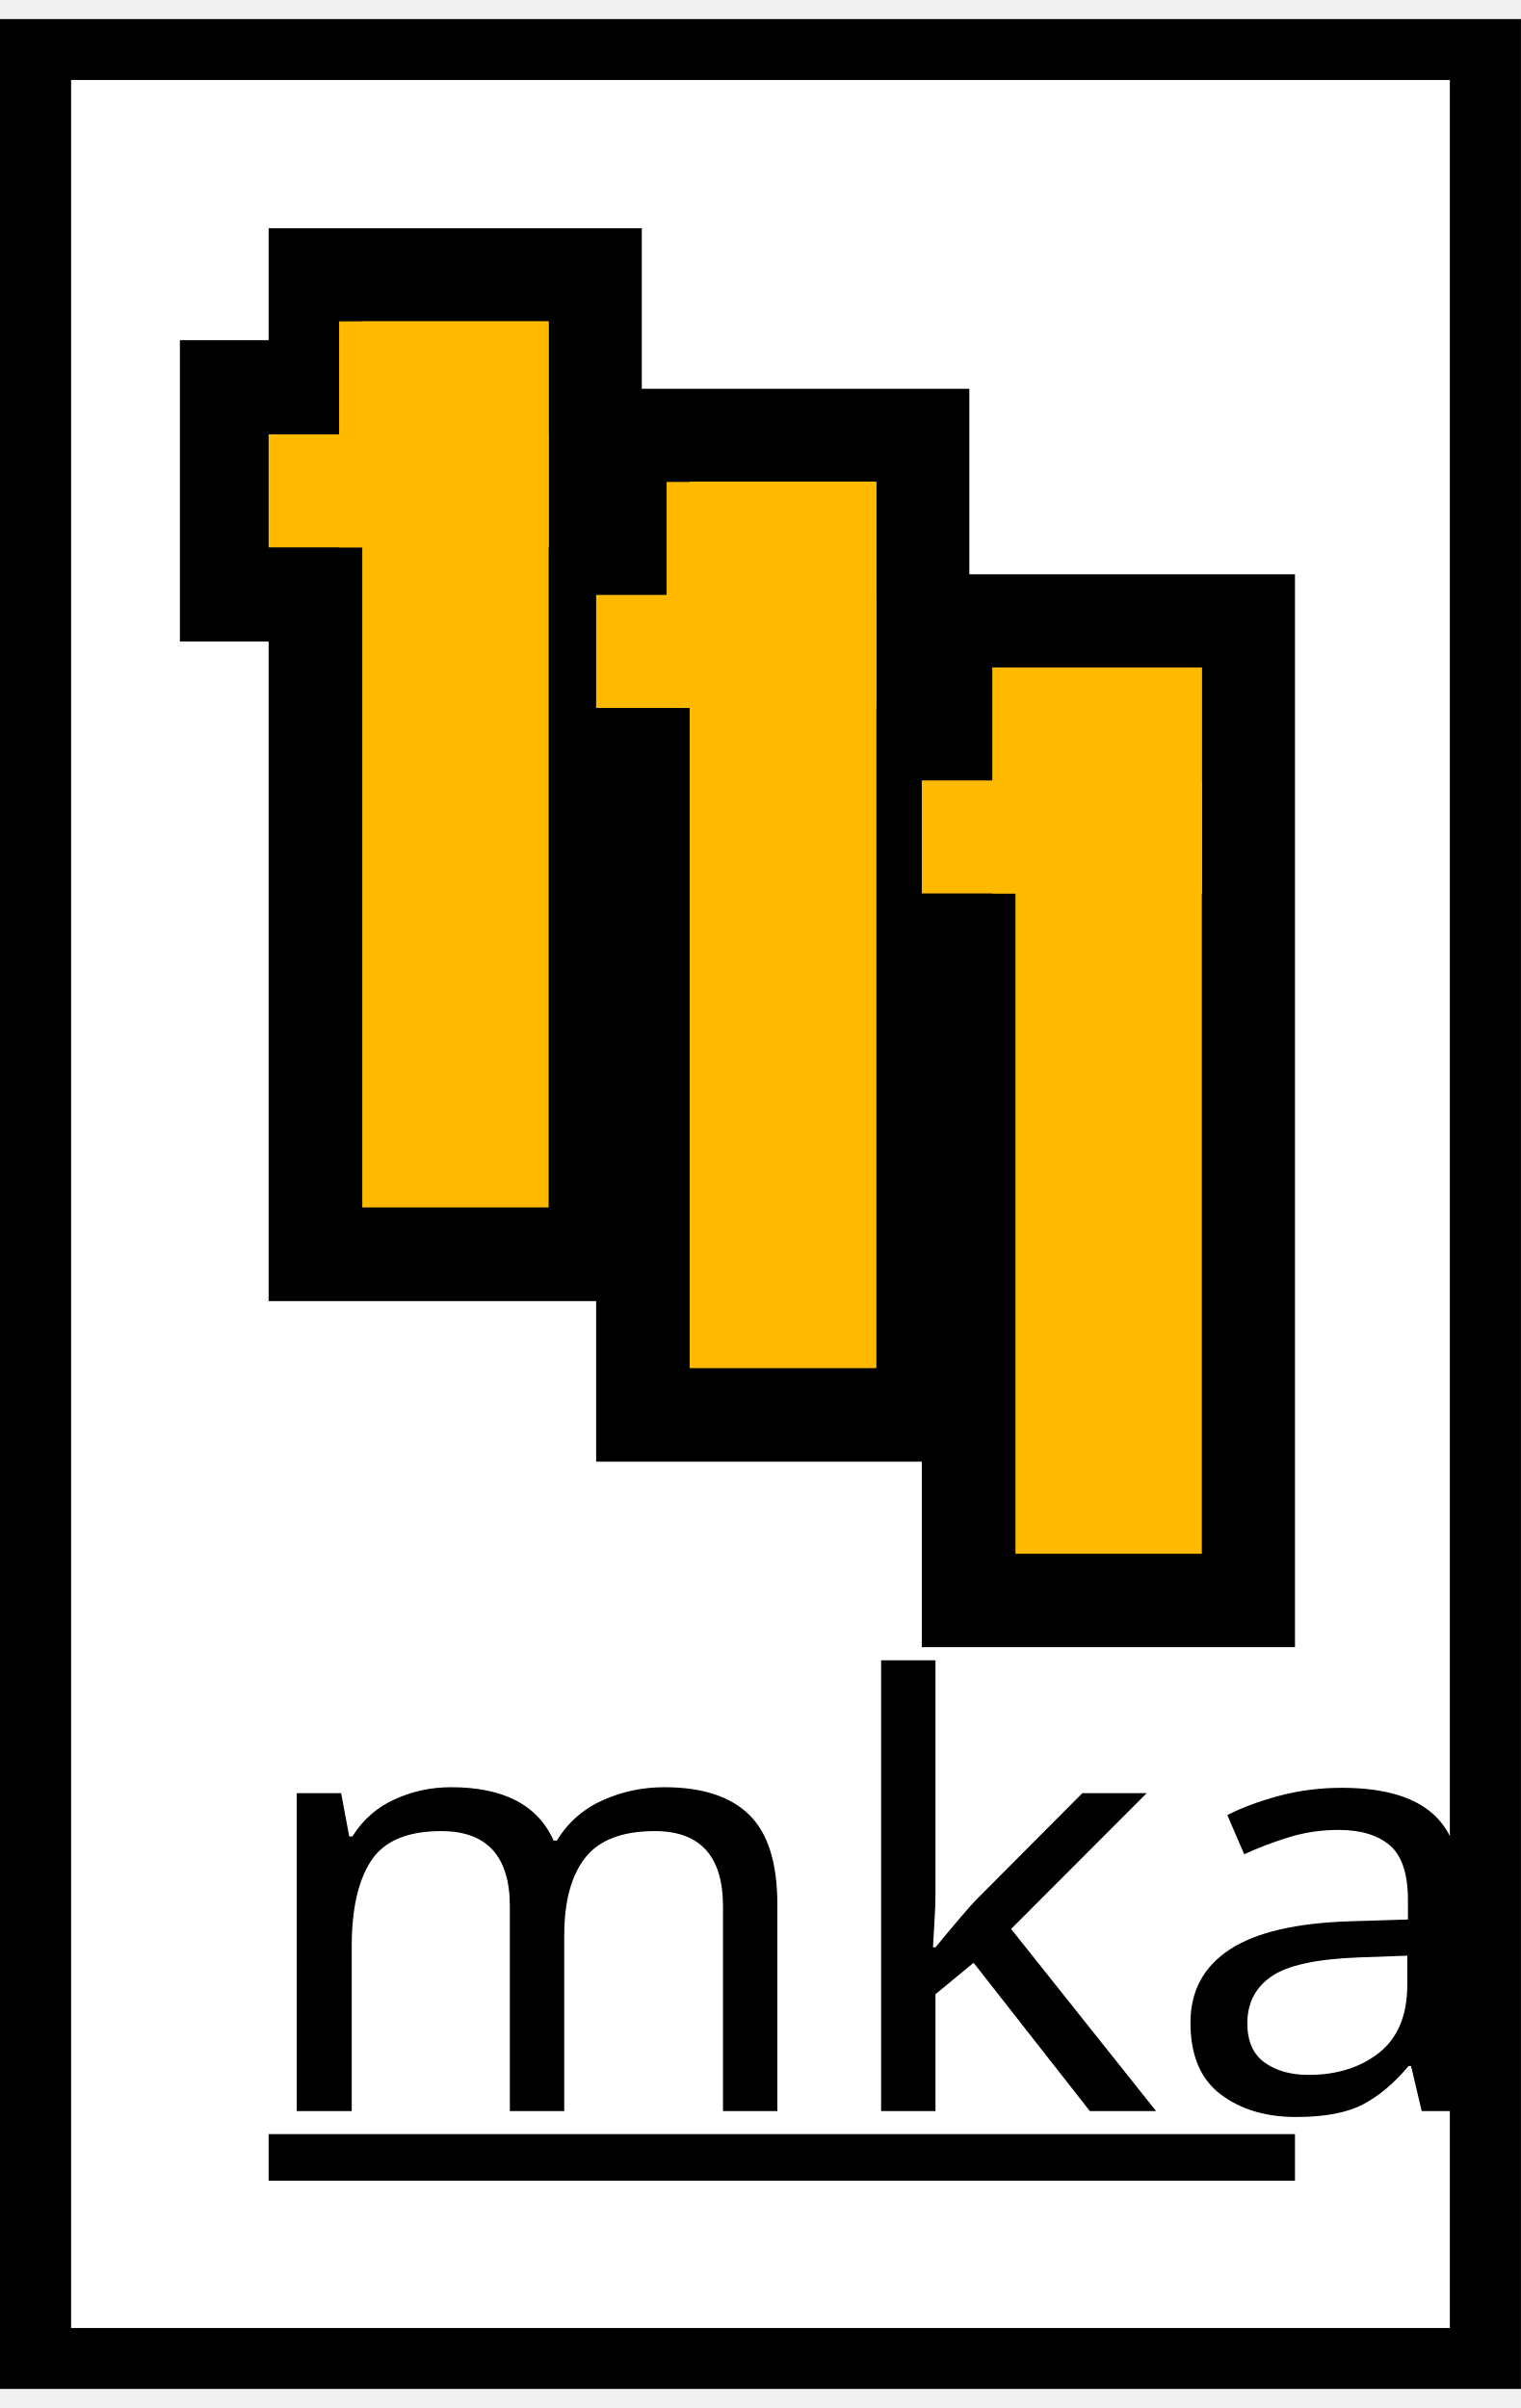
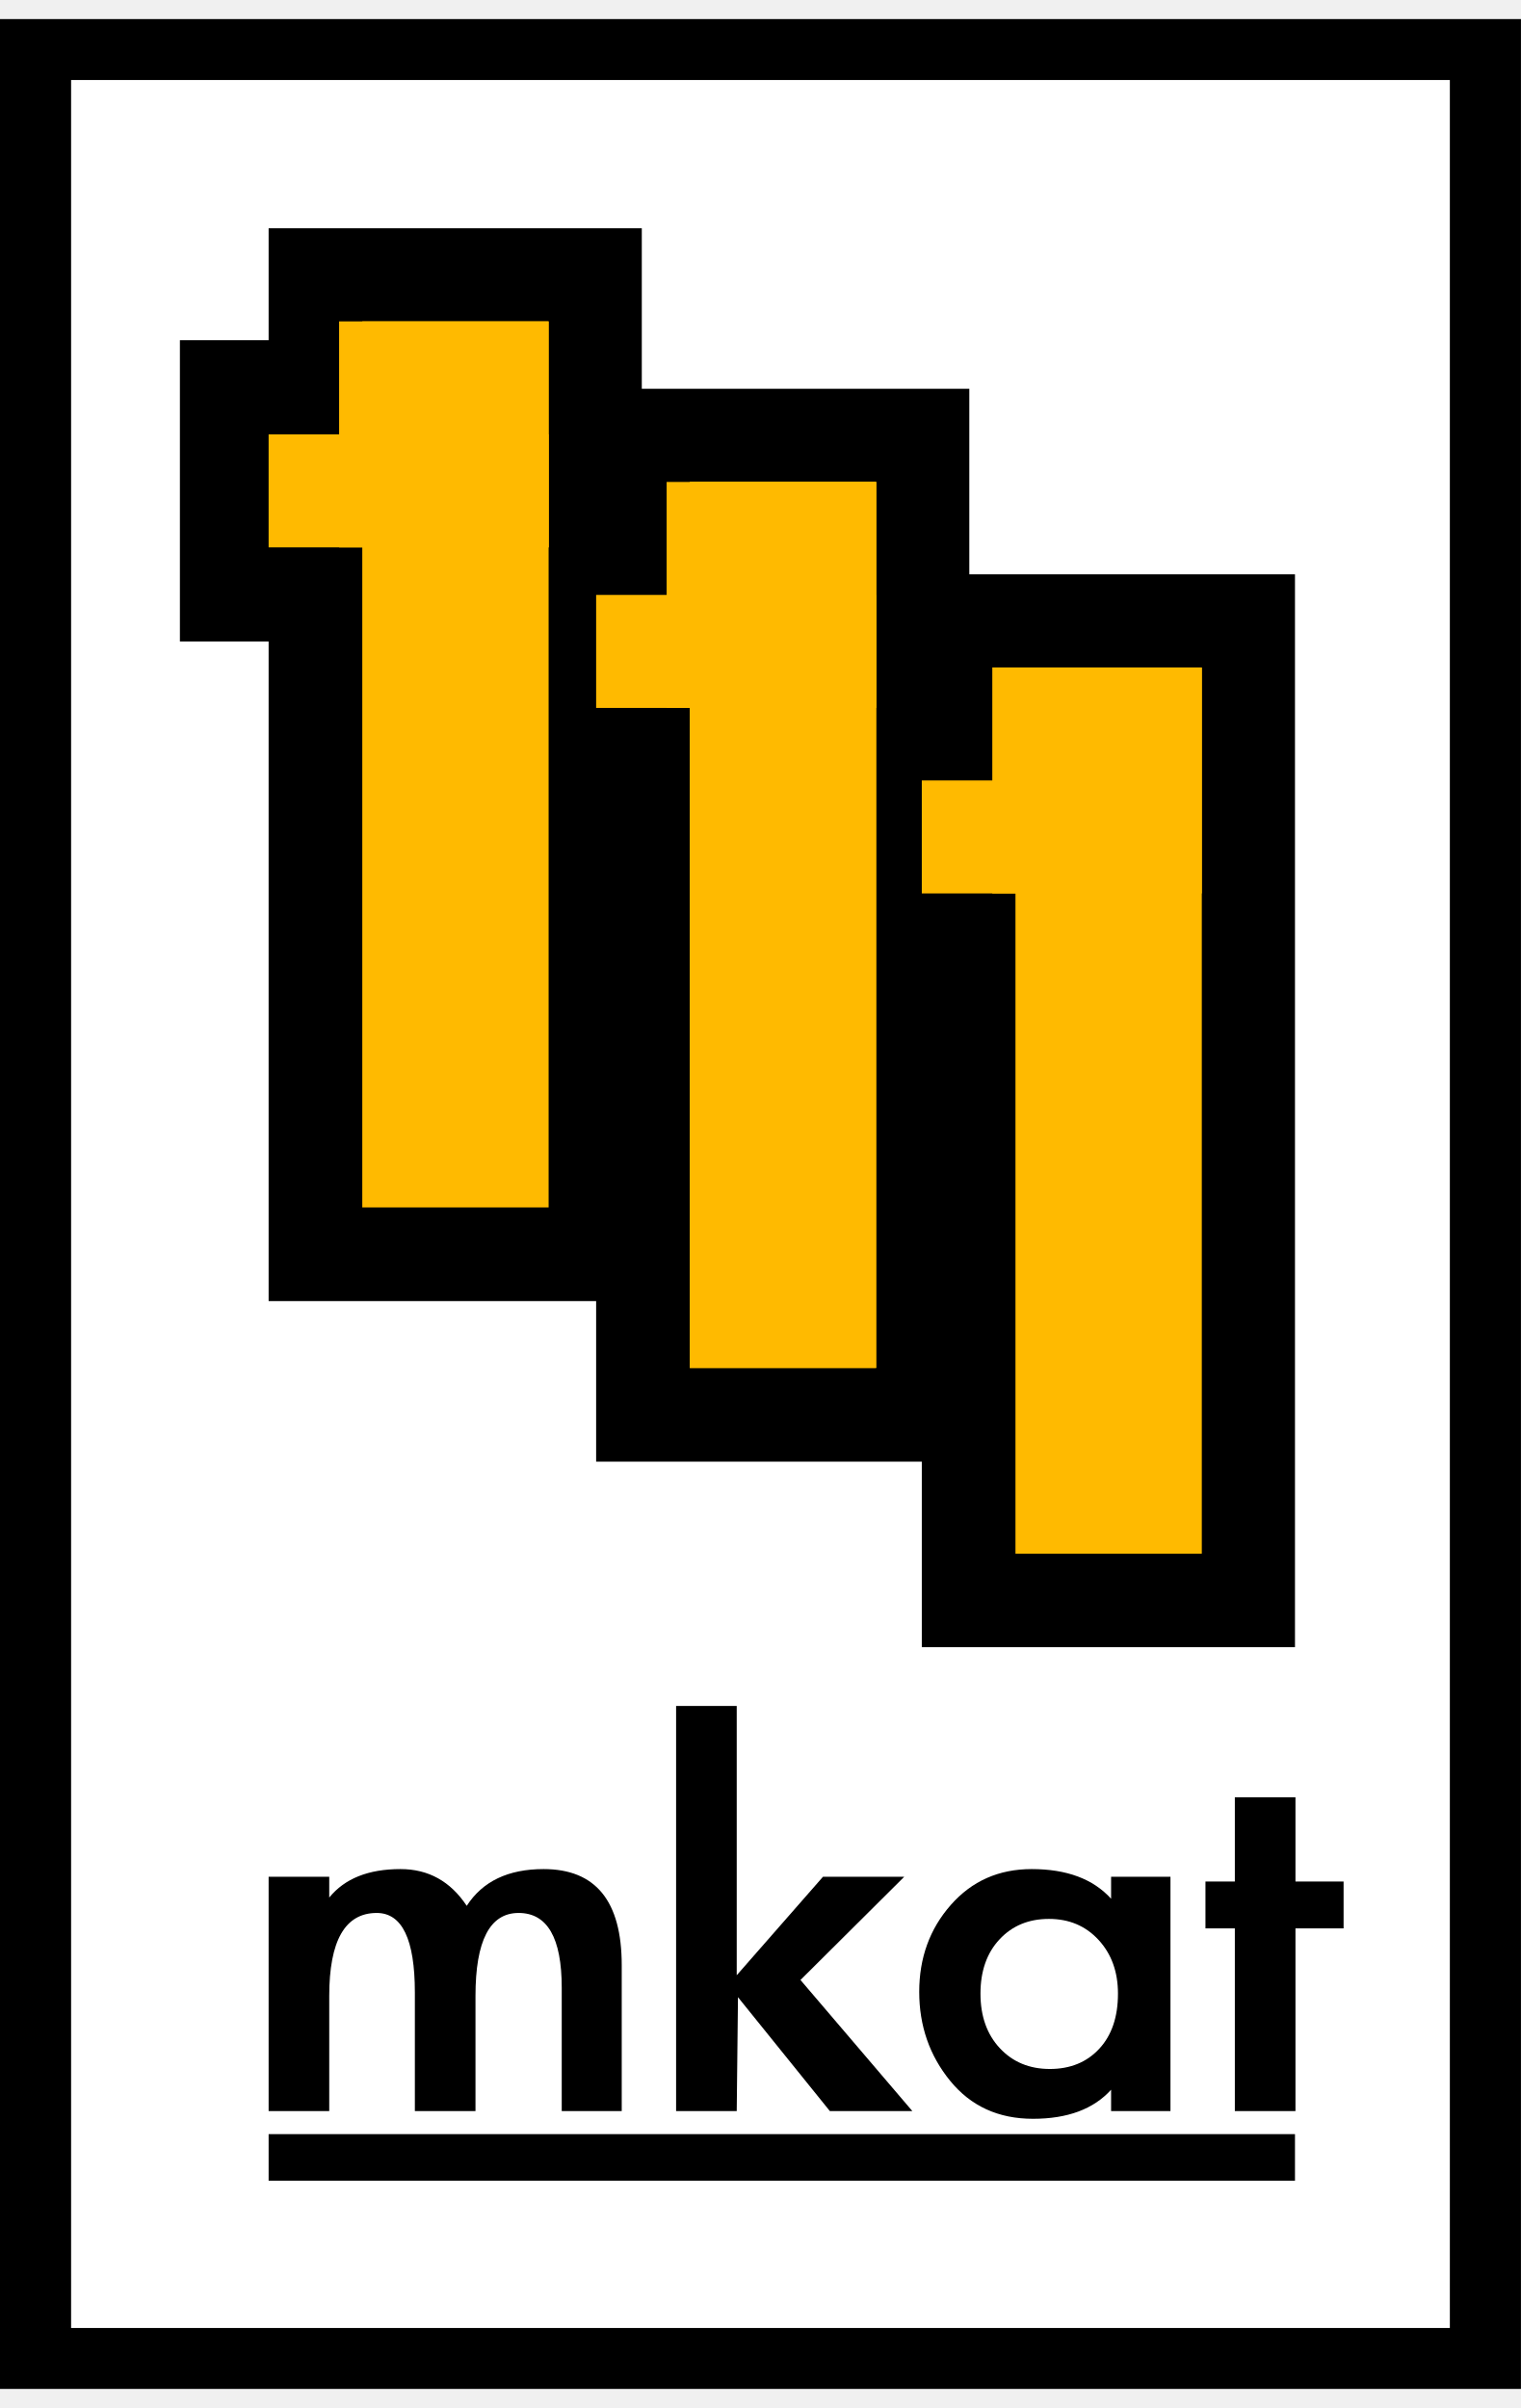
<svg xmlns="http://www.w3.org/2000/svg" width="100%" height="100%" viewBox="0 0 24 38" version="1.1" xml:space="preserve" style="fill-rule:evenodd;clip-rule:evenodd;stroke-linejoin:round;stroke-miterlimit:2;">
  <g transform="matrix(0.0400668,0,0,0.0400668,-6.01002,-9.11462)">
    <g transform="matrix(1.07734,0,0,0.947602,-33.1475,42.6368)">
      <rect x="170" y="203" width="556" height="985" />
    </g>
    <g transform="matrix(0.976619,0,0,0.898871,11.9748,76.5292)">
      <rect x="170" y="203" width="556" height="985" style="fill:white;" />
    </g>
    <g>
      <g>
        <g transform="matrix(-0.24618,0,0,0.707808,437.225,217.572)">
          <rect x="140" y="141" width="597" height="597" />
        </g>
        <g transform="matrix(-0.168697,0,0,0.19881,345.183,333.44)">
          <rect x="140" y="141" width="597" height="597" />
        </g>
-         <g transform="matrix(-0.780714,0,0,1.44206,553.437,-1036.08)">
-           <rect x="240" y="964" width="94" height="242" style="fill:rgb(255,186,0);" />
-         </g>
-         <g transform="matrix(-0.877784,0,0,0.367774,576.734,-0.468467)">
-           <rect x="240" y="964" width="94" height="242" style="fill:rgb(255,186,0);" />
-         </g>
-         <g transform="matrix(-1.17315,0,0,0.183887,647.621,221.3)">
-           <rect x="240" y="964" width="94" height="242" style="fill:rgb(255,186,0);" />
-         </g>
        <g transform="matrix(-0.24618,0,0,0.707808,566.213,280.809)">
          <rect x="140" y="141" width="597" height="597" />
-         </g>
-         <g transform="matrix(-0.780714,0,0,1.44206,682.426,-972.845)">
-           <rect x="240" y="964" width="94" height="242" style="fill:rgb(255,186,0);" />
-         </g>
-         <g transform="matrix(-0.780714,0,0,1.44206,682.426,-972.845)">
-           <rect x="240" y="964" width="94" height="242" style="fill:rgb(255,186,0);" />
-         </g>
-         <g transform="matrix(-0.877784,0,0,0.367774,705.723,62.7694)">
-           <rect x="240" y="964" width="94" height="242" style="fill:rgb(255,186,0);" />
-         </g>
-         <g transform="matrix(-1.17315,0,0,0.183887,776.61,284.537)">
-           <rect x="240" y="964" width="94" height="242" style="fill:rgb(255,186,0);" />
        </g>
        <g transform="matrix(-0.24618,0,0,0.707808,694.47,353.879)">
          <rect x="140" y="141" width="597" height="597" />
        </g>
-         <g transform="matrix(-0.780714,0,0,1.44206,810.683,-899.677)">
-           <rect x="240" y="964" width="94" height="242" style="fill:rgb(255,186,0);" />
-         </g>
-         <g transform="matrix(-0.877784,0,0,0.367774,833.98,135.839)">
-           <rect x="240" y="964" width="94" height="242" style="fill:rgb(255,186,0);" />
-         </g>
-         <g transform="matrix(-1.17315,0,0,0.183887,904.867,357.607)">
-           <rect x="240" y="964" width="94" height="242" style="fill:rgb(255,186,0);" />
+         <g>
+           <g transform="matrix(-0.780714,0,0,1.44206,553.437,-1036.08)">
+             <rect x="240" y="964" width="94" height="242" style="fill:rgb(255,186,0);" />
+           </g>
+           <g transform="matrix(-0.877784,0,0,0.367774,576.734,-0.468467)">
+             <rect x="240" y="964" width="94" height="242" style="fill:rgb(255,186,0);" />
+           </g>
+           <g transform="matrix(-1.17315,0,0,0.183887,647.621,221.3)">
+             <rect x="240" y="964" width="94" height="242" style="fill:rgb(255,186,0);" />
+           </g>
+           <g transform="matrix(-0.780714,0,0,1.44206,682.426,-972.845)">
+             <rect x="240" y="964" width="94" height="242" style="fill:rgb(255,186,0);" />
+           </g>
+           <g transform="matrix(-0.780714,0,0,1.44206,682.426,-972.845)">
+             <rect x="240" y="964" width="94" height="242" style="fill:rgb(255,186,0);" />
+           </g>
+           <g transform="matrix(-0.877784,0,0,0.367774,705.723,62.7694)">
+             <rect x="240" y="964" width="94" height="242" style="fill:rgb(255,186,0);" />
+           </g>
+           <g transform="matrix(-1.17315,0,0,0.183887,776.61,284.537)">
+             <rect x="240" y="964" width="94" height="242" style="fill:rgb(255,186,0);" />
+           </g>
+           <g transform="matrix(-0.780714,0,0,1.44206,810.683,-899.677)">
+             <rect x="240" y="964" width="94" height="242" style="fill:rgb(255,186,0);" />
+           </g>
+           <g transform="matrix(-0.877784,0,0,0.367774,833.98,135.839)">
+             <rect x="240" y="964" width="94" height="242" style="fill:rgb(255,186,0);" />
+           </g>
+           <g transform="matrix(-1.09153,0,0,0.183887,877.608,357.607)">
+             <rect x="240" y="964" width="94" height="242" style="fill:rgb(255,186,0);" />
+           </g>
        </g>
      </g>
      <g transform="matrix(0.600471,0,0,1.31048,187.336,-577.927)">
        <rect x="114" y="1256" width="673.163" height="14" />
      </g>
      <g transform="matrix(0.827749,0,0,0.785635,166.481,110.693)">
-         <g transform="matrix(297.358,0,0,297.358,614.889,1207)">
-                 </g>
-         <text x="96px" y="1207px" style="font-family:'LiGothicMed', 'Apple LiGothic';font-size:297.358px;">mkat</text>
+         <path d="M136.738,1099.95C144.073,1090.44 155.372,1085.68 170.637,1085.68C183.919,1085.68 194.425,1091.82 202.157,1104.11C209.69,1091.82 221.881,1085.68 238.732,1085.68C263.512,1085.68 275.902,1101.74 275.902,1133.85L275.902,1207L247.355,1207L247.355,1145.15C247.355,1120.17 240.516,1107.68 226.837,1107.68C213.159,1107.68 206.32,1121.56 206.32,1149.31L206.32,1207L177.476,1207L177.476,1147.53C177.476,1120.96 171.43,1107.68 159.337,1107.68C144.271,1107.68 136.738,1121.56 136.738,1149.31L136.738,1207L107.894,1207L107.894,1089.54L136.738,1089.54L136.738,1099.95Z" style="fill-rule:nonzero;" />
+         <path d="M330.615,1138.9L371.651,1089.54L410.307,1089.54L360.946,1141.28L414.173,1207L374.922,1207L331.21,1149.91L330.615,1207L301.772,1207L301.772,1003.9L330.615,1003.9L330.615,1138.9Z" style="fill-rule:nonzero;" />
+         <path d="M536.982,1207L508.733,1207L508.733,1196.3C500.407,1206.01 488.017,1210.87 471.563,1210.87C455.109,1210.87 441.976,1204.52 432.163,1191.84C422.35,1179.15 417.444,1164.28 417.444,1147.23C417.444,1130.18 422.449,1115.66 432.46,1103.67C442.471,1091.67 455.307,1085.68 470.968,1085.68C487.62,1085.68 500.208,1090.63 508.733,1100.55L508.733,1089.54L536.982,1089.54L536.982,1207ZM512.004,1148.12C512.004,1137.22 508.931,1128.25 502.786,1121.21C496.64,1114.17 488.76,1110.66 479.146,1110.66C469.531,1110.66 461.701,1114.08 455.654,1120.91C449.608,1127.75 446.585,1136.82 446.585,1148.12C446.585,1159.42 449.658,1168.54 455.803,1175.48C461.948,1182.42 469.878,1185.89 479.592,1185.89C489.305,1185.89 497.136,1182.52 503.083,1175.78C509.03,1169.04 512.004,1159.82 512.004,1148.12Z" style="fill-rule:nonzero;" />
+         <path d="M596.453,1207L567.61,1207L567.61,1115.41L553.634,1115.41L553.634,1091.92L567.61,1091.92L567.61,1049.7L596.453,1049.7L596.453,1091.92L619.35,1091.92L619.35,1115.41L596.453,1115.41L596.453,1207Z" style="fill-rule:nonzero;" />
      </g>
    </g>
  </g>
</svg>
